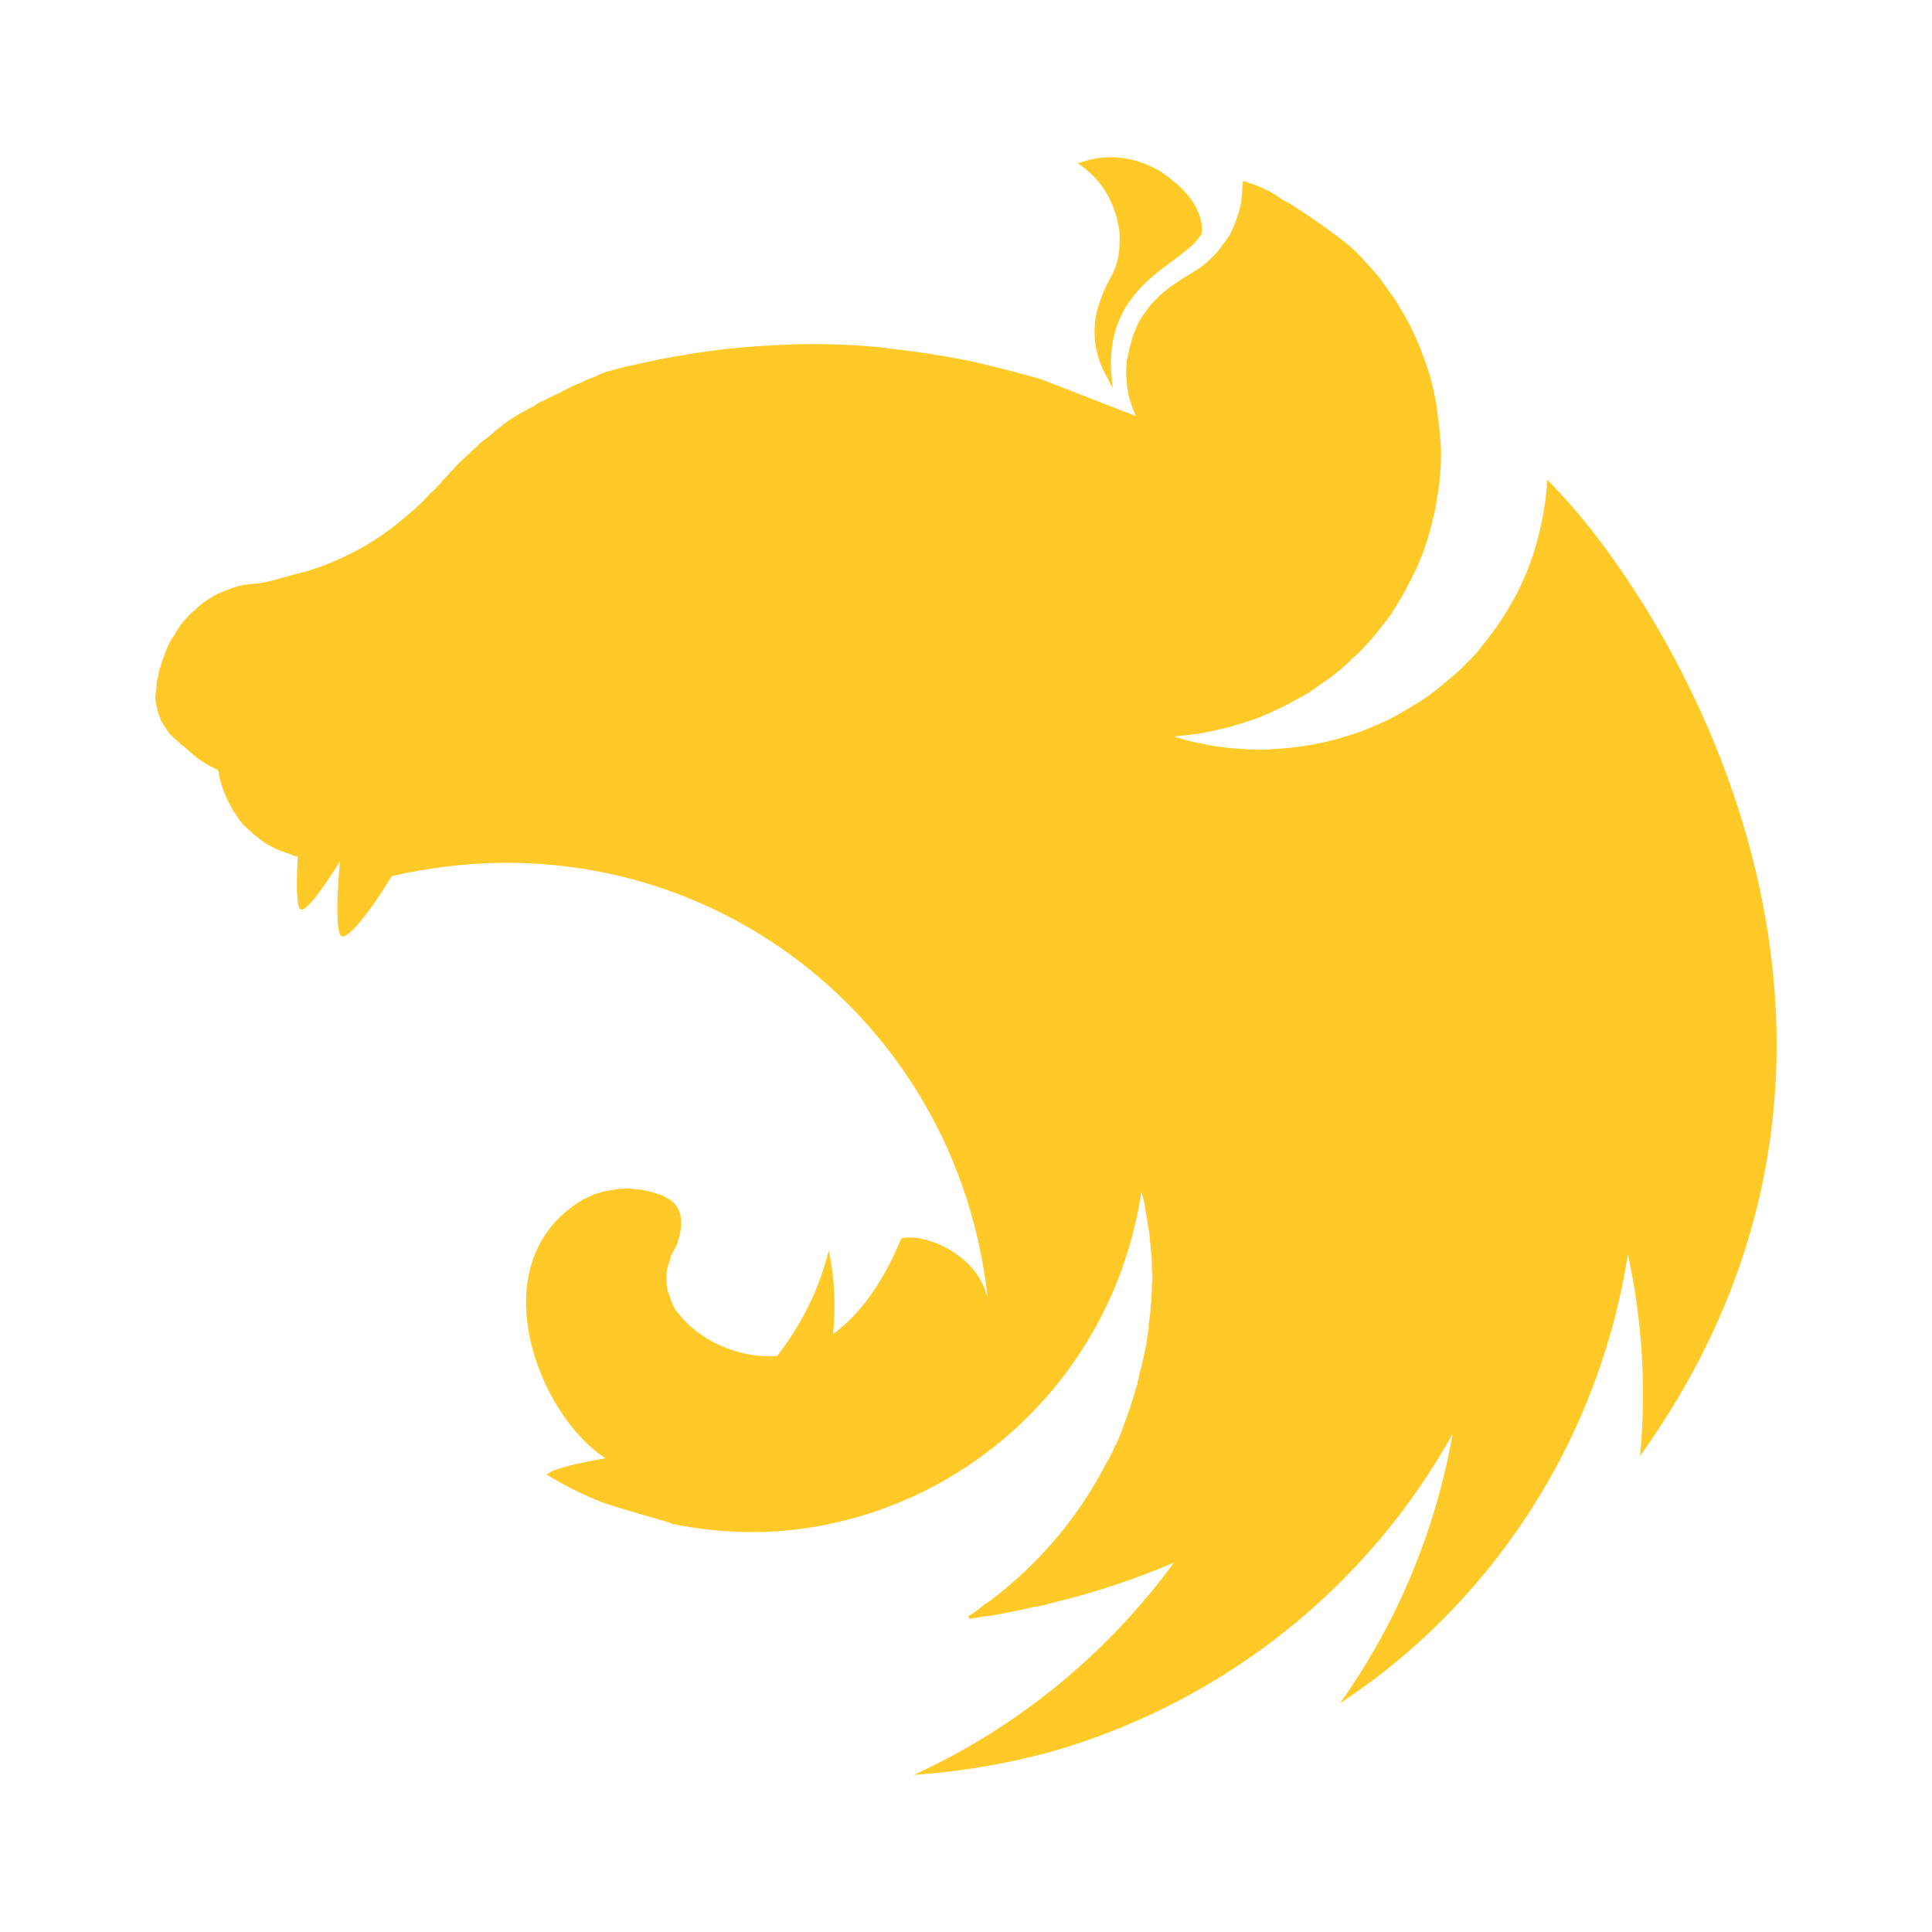
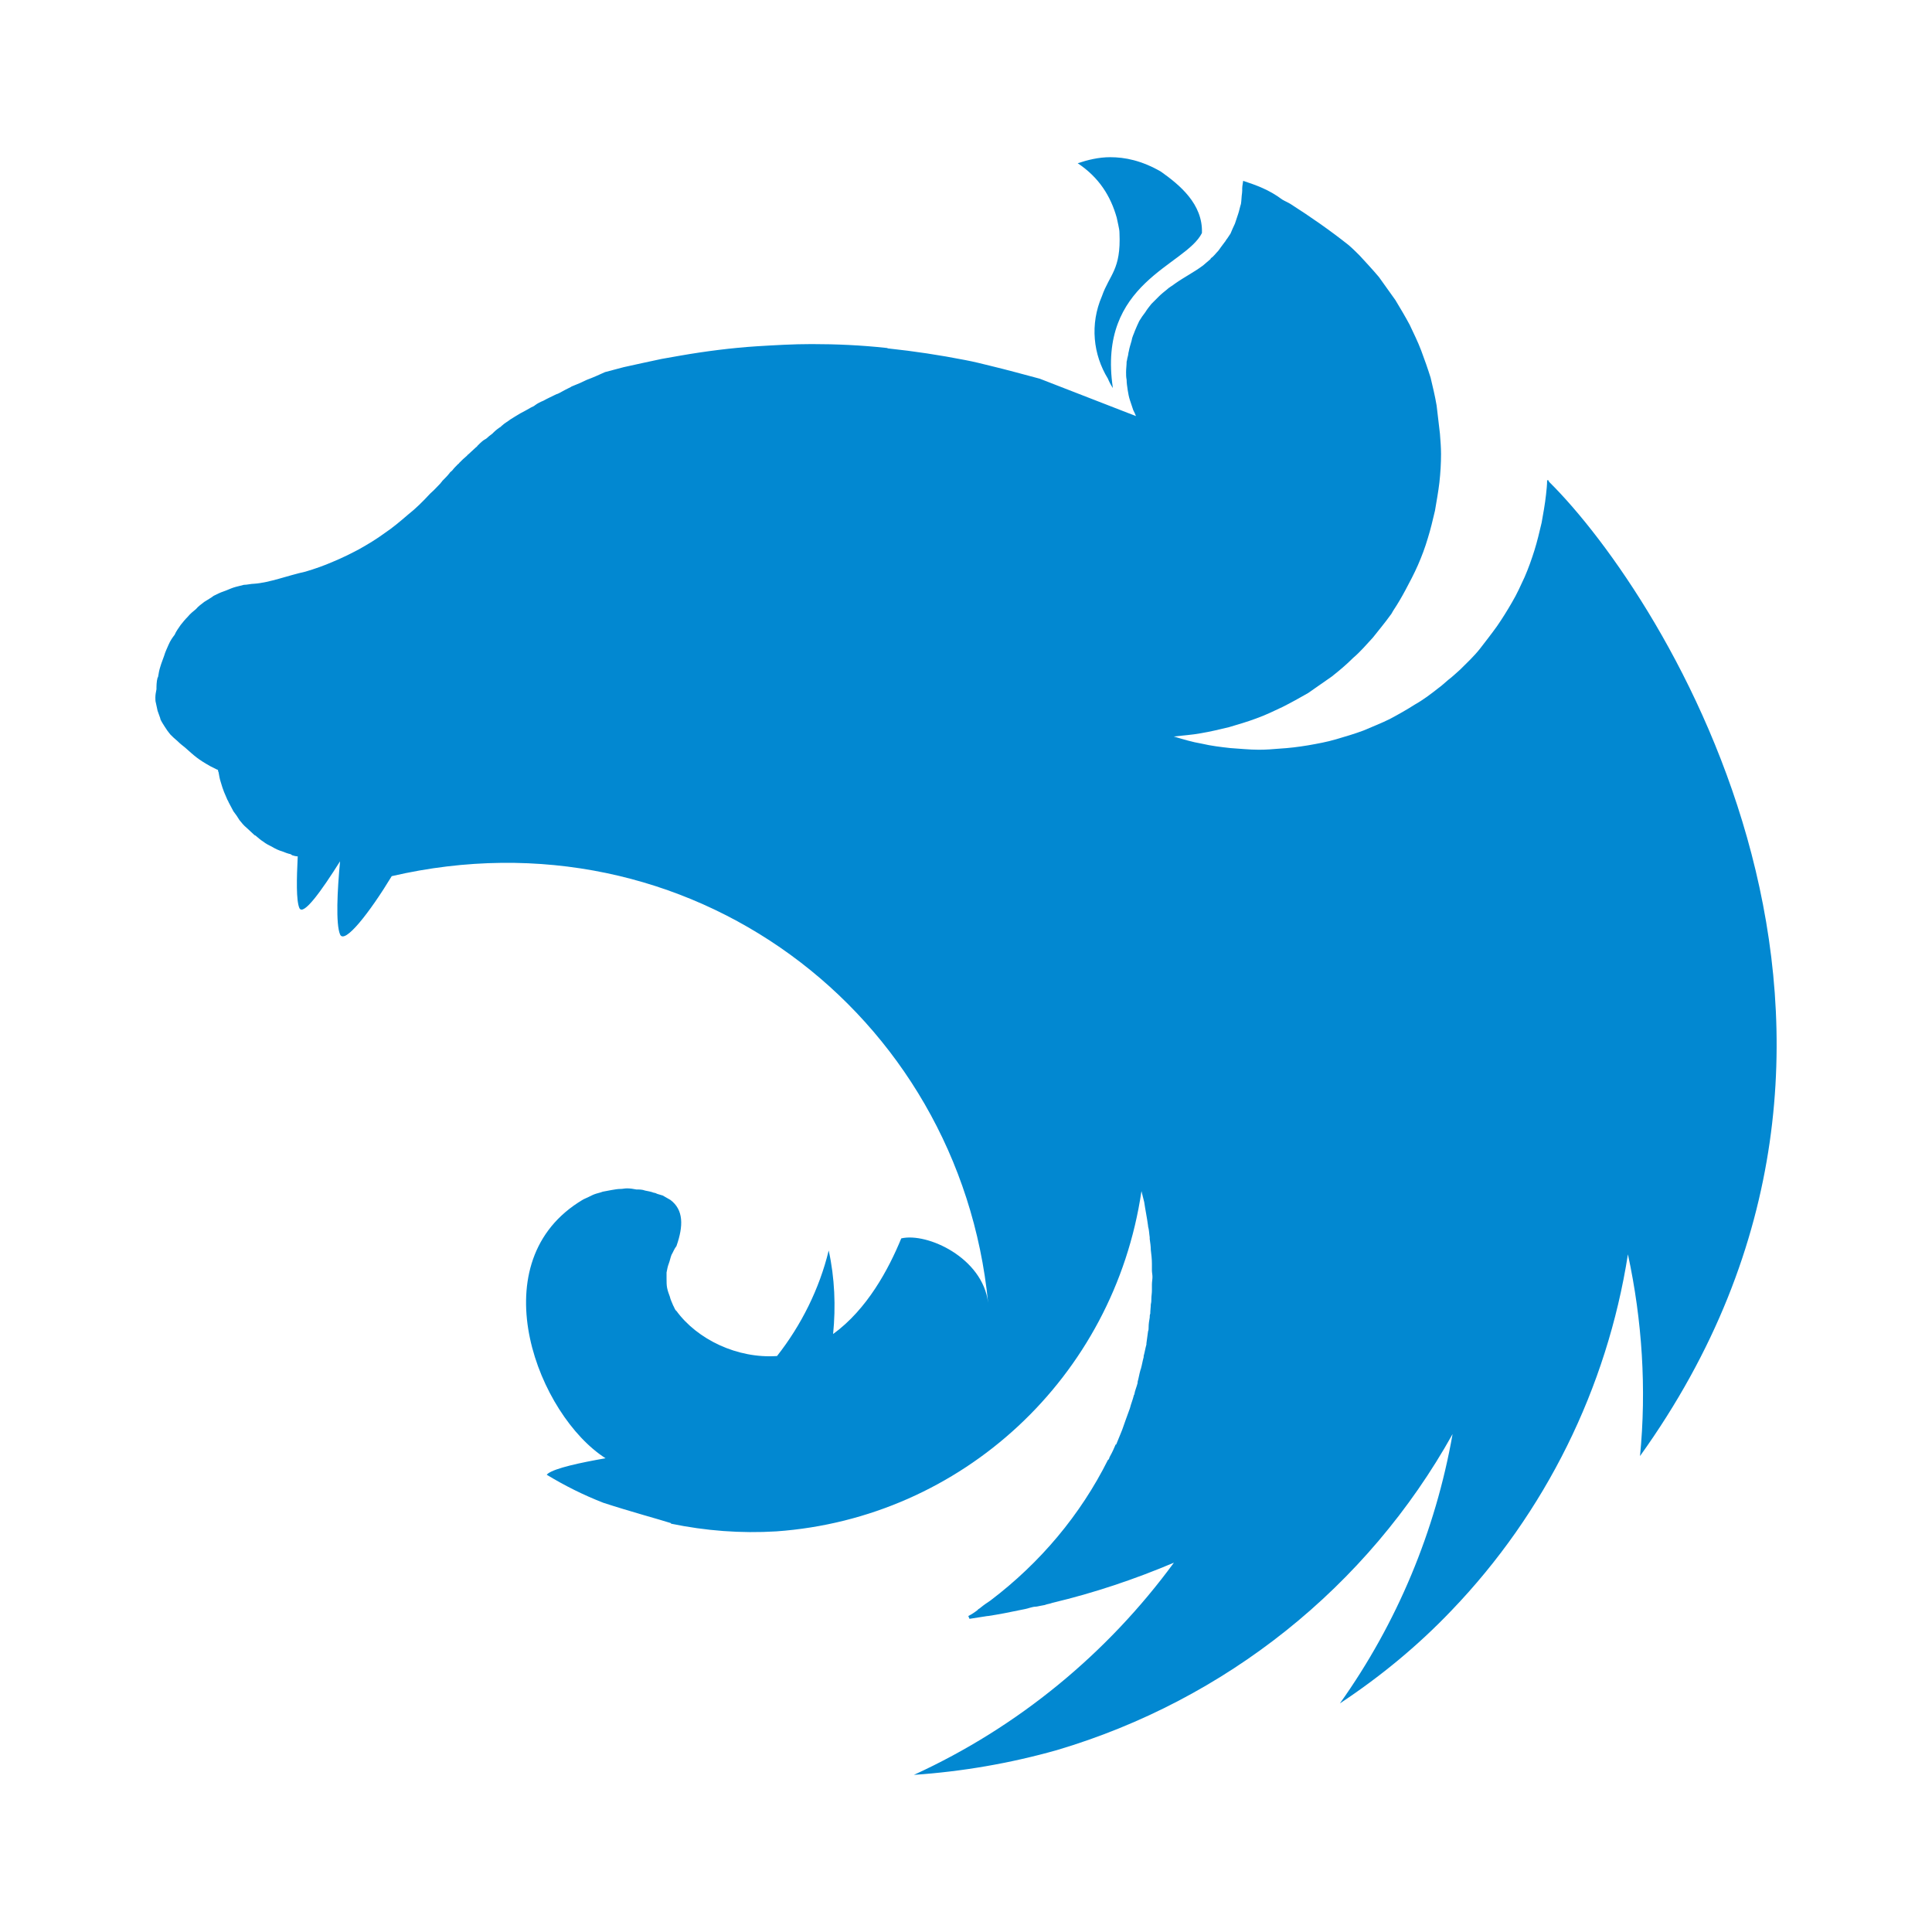
- <svg xmlns="http://www.w3.org/2000/svg" style="enable-background:new 0 0 300 300" version="1.1" viewBox="0 0 300 300" xml:space="preserve">
-   <style type="text/css">
- 	.st0{fill:#0288D1;}
- </style>
-   <g transform="matrix(.85352 0 0 .85352 .31162 -146.38)" style="fill:#ffca28">
-     <path class="st0" d="m201.6 200.1c-2.1 0-4.1.5-5.9 1.1 3.9 2.6 6 6 7.1 9.9.1.5.2.9.3 1.4s.2.9.2 1.4c.3 6.7-1.8 7.5-3.2 11.5-2.2 5.1-1.6 10.6 1.1 15 .2.5.5 1.1.9 1.7-2.9-19.3 13.2-22.2 16.2-28.2.2-5.3-4.1-8.8-7.5-11.2-3.5-2-6.5-2.6-9.2-2.6zm24.2 4.3c-.3 1.8-.1 1.3-.2 2.2-.1.6-.1 1.4-.2 2-.2.6-.3 1.2-.5 1.8l-.6 1.8c-.3.6-.5 1.1-.8 1.8l-.6.9c-.2.2-.3.5-.5.7-.4.5-.8 1.1-1.1 1.5-.5.5-.8 1-1.4 1.4v.1c-.5.4-.9.8-1.4 1.2-1.6 1.2-3.4 2.1-5.1 3.3-.5.4-1.1.7-1.5 1.1-.5.4-1 .8-1.4 1.2l-1.4 1.4c-.4.5-.8 1-1.1 1.5-.4.5-.8 1.1-1.1 1.6-.3.6-.5 1.1-.8 1.8-.2.6-.5 1.1-.6 1.8-.2.7-.4 1.3-.5 1.9-.1.3-.1.7-.2 1s-.1.6-.2.9c0 .6-.1 1.3-.1 1.9 0 .5 0 .9.1 1.4 0 .6.1 1.2.2 1.9.1.6.2 1.2.4 1.8l.6 1.8c.2.4.4.8.5 1.1l-17.5-6.8c-3-.8-5.9-1.6-8.8-2.3-1.6-.4-3.2-.8-4.8-1.1-4.6-.9-9.2-1.6-13.9-2.1-.2 0-.2-.1-.4-.1-4.6-.5-9.1-.7-13.6-.7-3.4 0-6.7.2-10 .4-4.6.3-9.3.9-13.9 1.7-1.1.2-2.3.4-3.4.6-2.4.5-4.6 1-6.9 1.5-1.1.3-2.3.6-3.4.9-1.1.5-2.2 1-3.3 1.4-.8.4-1.7.8-2.5 1.1-.2.1-.3.1-.4.2-.8.4-1.4.7-2.1 1.1-.2.1-.4.2-.5.2-.8.4-1.7.8-2.4 1.2-.5.2-1.1.5-1.5.8-.2.2-.5.3-.7.4-.7.4-1.4.8-2 1.1-.7.4-1.3.8-1.8 1.1-.5.4-1.1.7-1.5 1.1-.1.1-.2.1-.2.2-.5.3-1 .7-1.4 1.1l-.2.2c-.4.3-.8.6-1.1.9-.2.1-.3.2-.5.3-.4.3-.8.7-1.1 1-.1.2-.2.2-.3.3-.5.5-.9.8-1.4 1.3-.1 0-.1.1-.2.2-.5.4-.9.8-1.4 1.3-.1.1-.1.2-.2.2-.4.4-.8.8-1.1 1.2-.2.2-.4.3-.5.5-.4.5-.8.9-1.3 1.4-.1.2-.2.2-.3.4-.6.6-1.1 1.2-1.8 1.8l-.2.2c-1.2 1.3-2.5 2.6-3.9 3.7-1.4 1.2-2.8 2.4-4.3 3.4-1.5 1.1-3 2-4.6 2.9-1.5.8-3.1 1.6-4.8 2.3-1.6.7-3.3 1.3-5 1.8-3.2.7-6.5 2-9.3 2.2-.6 0-1.3.2-1.9.2-.7.2-1.3.3-1.9.5s-1.2.5-1.8.7-1.2.5-1.8.8c-.5.4-1.1.7-1.7 1.1-.5.4-1.1.8-1.5 1.3-.5.4-1.1.9-1.5 1.4-.5.5-.9 1-1.3 1.5-.4.6-.8 1.1-1.1 1.8-.4.5-.8 1.1-1.1 1.8s-.6 1.3-.8 2c-.2.6-.5 1.3-.7 2-.2.6-.3 1.2-.4 1.8 0 .1-.1.2-.1.2-.2.7-.2 1.6-.2 2.1-.1.5-.2 1-.2 1.5 0 .3 0 .7.1 1 .1.5.2 1 .3 1.4.2.5.3.9.5 1.4v.1c.2.5.5.9.8 1.4s.6.9 1 1.4c.4.4.8.8 1.3 1.2.5.5.9.8 1.4 1.2 1.8 1.6 2.3 2.1 4.6 3.4l1.2.6c.1 0 .2.1.2.1 0 .2 0 .2.1.4.1.6.2 1.2.4 1.8.2.7.4 1.3.6 1.8s.4.9.6 1.4c.1.2.2.3.2.4.3.6.6 1.1.9 1.7.4.5.8 1.1 1.1 1.6.4.5.8 1 1.3 1.4.5.5.9.8 1.4 1.3 0 0 .1.1.2.1.5.4.9.8 1.4 1.1.5.4 1.1.7 1.7 1 .5.3 1.1.6 1.8.8.5.2 1 .4 1.5.5.1.1.2.1.3.2.3.1.7.2 1 .2-.2 4.1-.3 8 .3 9.4.7 1.5 4-3.1 7.4-8.5-.5 5.3-.8 11.4 0 13.3s5.4-4 9.4-10.6c54-12.5 103.3 24.8 108.5 77.6-1-8.2-11.1-12.8-15.8-11.7-2.3 5.6-6.2 12.9-12.4 17.4.5-5 .3-10.2-.8-15.2-1.7 7-5 13.6-9.4 19.2-7.2.5-14.5-3-18.3-8.2-.3-.2-.4-.7-.6-1-.2-.5-.5-1.1-.6-1.6-.2-.5-.4-1.1-.5-1.6s-.1-1.1-.1-1.7v-1.1c.1-.5.2-1.1.4-1.6s.3-1.1.5-1.6c.3-.5.5-1.1.9-1.6 1.3-3.7 1.3-6.6-1.1-8.4-.5-.3-.9-.5-1.4-.8-.3-.1-.7-.2-1-.3-.2-.1-.4-.2-.6-.2-.5-.2-1.1-.3-1.6-.4-.5-.2-1.1-.2-1.6-.2-.5-.1-1.1-.2-1.7-.2-.4 0-.8.1-1.1.1-.6 0-1.1.1-1.7.2-.5.1-1.1.2-1.6.3-.5.2-1.1.3-1.6.5s-1 .5-1.5.7-.9.5-1.4.8c-17.8 11.6-7.2 38.7 5 46.5-4.6.8-9.2 1.8-10.5 2.8l-.2.2c3.3 2 6.7 3.7 10.3 5.1 4.9 1.6 10.1 3 12.3 3.7v.1c6.3 1.3 12.7 1.8 19.2 1.4 33.7-2.4 61.4-28 66.4-61.9.2.7.3 1.3.5 2 .2 1.4.5 2.8.7 4.3v.1c.2.7.2 1.4.3 2v.3c.1.7.2 1.4.2 2 .1.8.2 1.7.2 2.5v1.2c0 .4.1.8.1 1.2 0 .5-.1.9-.1 1.4v1.1c0 .5-.1 1-.1 1.5 0 .3 0 .6-.1 1 0 .5-.1 1.1-.1 1.7-.1.2-.1.5-.1.7-.1.6-.2 1.1-.2 1.8 0 .2 0 .5-.1.7-.1.8-.2 1.4-.3 2.2v.2c-.2.7-.3 1.4-.5 2.1v.2c-.2.7-.3 1.4-.5 2.1 0 .1-.1.2-.1.3-.2.7-.3 1.4-.5 2.1v.2c-.2.8-.5 1.4-.6 2.1-.1.1-.1.2-.1.2-.2.8-.5 1.5-.7 2.3-.3.8-.5 1.4-.8 2.2s-.5 1.5-.8 2.2c-.3.8-.6 1.4-.9 2.2h-.1c-.3.7-.6 1.4-1 2.1-.1.2-.2.4-.2.5-.1.1-.1.2-.2.2-5 10-12.3 18.7-21.4 25.6-.6.4-1.2.8-1.8 1.3-.2.2-.4.2-.5.4-.5.4-1.1.8-1.7 1.1l.2.5h.1c1.1-.2 2.1-.3 3.2-.5h.1c2-.3 4-.7 5.9-1.1.5-.1 1.1-.2 1.7-.4.4-.1.7-.2 1.1-.2.5-.1 1.1-.2 1.6-.3.5-.2.9-.2 1.4-.4 7.6-1.8 15-4.3 22.1-7.3-12.1 16.5-28.3 29.9-47.3 38.6 8.8-.6 17.5-2.1 26-4.5 30.7-9.1 56.5-29.7 72-57.5-3.1 17.6-10.1 34.4-20.5 49 7.4-4.9 14.2-10.5 20.3-16.9 17.1-17.8 28.3-40.5 32.1-64.8 2.6 12 3.4 24.5 2.2 36.7 55-76.7 4.6-156.3-16.5-177.2-.1-.2-.2-.2-.2-.4-.1.1-.1.1-.1.2 0-.1 0-.1-.1-.2 0 .9-.1 1.8-.2 2.7-.2 1.8-.5 3.4-.8 5.1-.4 1.7-.8 3.4-1.3 5s-1.1 3.3-1.8 4.9c-.7 1.5-1.4 3.1-2.3 4.6-.8 1.4-1.8 3-2.7 4.3-1 1.4-2.1 2.8-3.1 4.1-1.1 1.4-2.4 2.6-3.6 3.8-.8.7-1.4 1.3-2.2 1.9-.6.5-1.1 1-1.8 1.5-1.4 1.1-2.7 2.1-4.3 3-1.4.9-3 1.8-4.5 2.6-1.6.8-3.2 1.4-4.8 2.1-1.6.6-3.3 1.1-5 1.6s-3.4.8-5.1 1.1c-1.8.3-3.5.5-5.2.6-1.2.1-2.4.2-3.7.2-1.8 0-3.5-.2-5.2-.3-1.8-.2-3.5-.4-5.2-.8-1.8-.3-3.4-.8-5.1-1.3h-.1c1.7-.2 3.4-.3 5-.6 1.8-.3 3.4-.7 5.1-1.1 1.7-.5 3.4-1 5-1.6 1.7-.6 3.3-1.4 4.8-2.1 1.6-.8 3-1.6 4.6-2.5 1.4-1 2.9-2 4.3-3 1.4-1.1 2.7-2.2 3.9-3.4 1.3-1.1 2.4-2.4 3.6-3.7 1.1-1.4 2.2-2.7 3.2-4.1.2-.2.3-.5.5-.8.8-1.2 1.5-2.4 2.2-3.7.8-1.5 1.6-3 2.3-4.6s1.3-3.2 1.8-4.9c.5-1.6.9-3.3 1.3-5 .3-1.8.6-3.4.8-5.1.2-1.8.3-3.5.3-5.2 0-1.2-.1-2.4-.2-3.7-.2-1.8-.4-3.4-.6-5.1-.3-1.8-.7-3.4-1.1-5.1-.5-1.6-1.1-3.3-1.7-4.9s-1.4-3.2-2.1-4.7c-.8-1.5-1.7-3-2.6-4.5l-3-4.2c-1.1-1.3-2.3-2.6-3.5-3.9-.6-.6-1.3-1.3-2-1.9-3.4-2.7-7-5.2-10.6-7.5-.5-.3-1-.5-1.5-.8-2.4-1.8-4.7-2.6-7.1-3.4z" style="fill:#ffca28" />
+ <svg xmlns="http://www.w3.org/2000/svg" enable-background="new 0 0 300 300" version="1.1" viewBox="0 0 300 300" xml:space="preserve">
+   <style type="text/css">.st0{fill:#0288d1}</style>
+   <g fill="#ffca28">
+     <path fill="#ffca28" d="m201.6 200.1c-2.1 0-4.1.5-5.9 1.1 3.9 2.6 6 6 7.1 9.9.1.5.2.9.3 1.4s.2.9.2 1.4c.3 6.7-1.8 7.5-3.2 11.5-2.2 5.1-1.6 10.6 1.1 15 .2.5.5 1.1.9 1.7-2.9-19.3 13.2-22.2 16.2-28.2.2-5.3-4.1-8.8-7.5-11.2-3.5-2-6.5-2.6-9.2-2.6zm24.2 4.3c-.3 1.8-.1 1.3-.2 2.2-.1.6-.1 1.4-.2 2-.2.6-.3 1.2-.5 1.8l-.6 1.8c-.3.6-.5 1.1-.8 1.8l-.6.9c-.2.2-.3.5-.5.7-.4.5-.8 1.1-1.1 1.5-.5.5-.8 1-1.4 1.4v.1c-.5.4-.9.8-1.4 1.2-1.6 1.2-3.4 2.1-5.1 3.3-.5.4-1.1.7-1.5 1.1-.5.4-1 .8-1.4 1.2l-1.4 1.4c-.4.5-.8 1-1.1 1.5-.4.5-.8 1.1-1.1 1.6-.3.6-.5 1.1-.8 1.8-.2.6-.5 1.1-.6 1.8-.2.7-.4 1.3-.5 1.9-.1.3-.1.7-.2 1s-.1.6-.2.9c0 .6-.1 1.3-.1 1.9 0 .5 0 .9.1 1.4 0 .6.1 1.2.2 1.9.1.6.2 1.2.4 1.8l.6 1.8c.2.4.4.8.5 1.1l-17.5-6.8c-3-.8-5.9-1.6-8.8-2.3-1.6-.4-3.2-.8-4.8-1.1-4.6-.9-9.2-1.6-13.9-2.1-.2 0-.2-.1-.4-.1-4.6-.5-9.1-.7-13.6-.7-3.4 0-6.7.2-10 .4-4.6.3-9.3.9-13.9 1.7-1.1.2-2.3.4-3.4.6-2.4.5-4.6 1-6.9 1.5-1.1.3-2.3.6-3.4.9-1.1.5-2.2 1-3.3 1.4-.8.4-1.7.8-2.5 1.1-.2.1-.3.1-.4.2-.8.4-1.4.7-2.1 1.1-.2.1-.4.2-.5.2-.8.4-1.7.8-2.4 1.2-.5.2-1.1.5-1.5.8-.2.2-.5.3-.7.4-.7.4-1.4.8-2 1.1-.7.4-1.3.8-1.8 1.1-.5.4-1.1.7-1.5 1.1-.1.1-.2.1-.2.2-.5.3-1 .7-1.4 1.1l-.2.2c-.4.3-.8.6-1.1.9-.2.1-.3.2-.5.3-.4.3-.8.7-1.1 1-.1.2-.2.2-.3.3-.5.5-.9.8-1.4 1.3-.1 0-.1.1-.2.2-.5.4-.9.8-1.4 1.3-.1.1-.1.2-.2.2-.4.4-.8.8-1.1 1.2-.2.2-.4.3-.5.5-.4.5-.8.9-1.3 1.4-.1.2-.2.2-.3.4-.6.6-1.1 1.2-1.8 1.8l-.2.2c-1.2 1.3-2.5 2.6-3.9 3.7-1.4 1.2-2.8 2.4-4.3 3.4-1.5 1.1-3 2-4.6 2.9-1.5.8-3.1 1.6-4.8 2.3-1.6.7-3.3 1.3-5 1.8-3.2.7-6.5 2-9.3 2.2-.6 0-1.3.2-1.9.2-.7.2-1.3.3-1.9.5s-1.2.5-1.8.7-1.2.5-1.8.8c-.5.4-1.1.7-1.7 1.1-.5.4-1.1.8-1.5 1.3-.5.4-1.1.9-1.5 1.4-.5.5-.9 1-1.3 1.5-.4.6-.8 1.1-1.1 1.8-.4.5-.8 1.1-1.1 1.8s-.6 1.3-.8 2c-.2.6-.5 1.3-.7 2-.2.6-.3 1.2-.4 1.8 0 .1-.1.2-.1.2-.2.7-.2 1.6-.2 2.1-.1.5-.2 1-.2 1.5 0 .3 0 .7.1 1 .1.5.2 1 .3 1.4.2.5.3.9.5 1.4v.1c.2.5.5.9.8 1.4s.6.9 1 1.4c.4.4.8.8 1.3 1.2.5.5.9.8 1.4 1.2 1.8 1.6 2.3 2.1 4.6 3.4l1.2.6c.1 0 .2.1.2.1 0 .2 0 .2.1.4.1.6.2 1.2.4 1.8.2.7.4 1.3.6 1.8s.4.9.6 1.4c.1.2.2.3.2.4.3.6.6 1.1.9 1.7.4.5.8 1.1 1.1 1.6.4.5.8 1 1.3 1.4.5.5.9.8 1.4 1.3 0 0 .1.1.2.1.5.4.9.8 1.4 1.1.5.4 1.1.7 1.7 1 .5.3 1.1.6 1.8.8.5.2 1 .4 1.5.5.1.1.2.1.3.2.3.1.7.2 1 .2-.2 4.1-.3 8 .3 9.4.7 1.5 4-3.1 7.4-8.5-.5 5.3-.8 11.4 0 13.3s5.4-4 9.4-10.6c54-12.5 103.3 24.8 108.5 77.6-1-8.2-11.1-12.8-15.8-11.7-2.3 5.6-6.2 12.9-12.4 17.4.5-5 .3-10.2-.8-15.2-1.7 7-5 13.6-9.4 19.2-7.2.5-14.5-3-18.3-8.2-.3-.2-.4-.7-.6-1-.2-.5-.5-1.1-.6-1.6-.2-.5-.4-1.1-.5-1.6s-.1-1.1-.1-1.7v-1.1c.1-.5.2-1.1.4-1.6s.3-1.1.5-1.6c.3-.5.5-1.1.9-1.6 1.3-3.7 1.3-6.6-1.1-8.4-.5-.3-.9-.5-1.4-.8-.3-.1-.7-.2-1-.3-.2-.1-.4-.2-.6-.2-.5-.2-1.1-.3-1.6-.4-.5-.2-1.1-.2-1.6-.2-.5-.1-1.1-.2-1.7-.2-.4 0-.8.1-1.1.1-.6 0-1.1.1-1.7.2-.5.1-1.1.2-1.6.3-.5.2-1.1.3-1.6.5s-1 .5-1.5.7-.9.5-1.4.8c-17.8 11.6-7.2 38.7 5 46.5-4.6.8-9.2 1.8-10.5 2.8l-.2.2c3.3 2 6.7 3.7 10.3 5.1 4.9 1.6 10.1 3 12.3 3.7v.1c6.3 1.3 12.7 1.8 19.2 1.4 33.7-2.4 61.4-28 66.4-61.9.2.7.3 1.3.5 2 .2 1.4.5 2.8.7 4.3v.1c.2.7.2 1.4.3 2v.3c.1.7.2 1.4.2 2 .1.8.2 1.7.2 2.5v1.2c0 .4.1.8.1 1.2 0 .5-.1.9-.1 1.4v1.1c0 .5-.1 1-.1 1.5 0 .3 0 .6-.1 1 0 .5-.1 1.1-.1 1.7-.1.2-.1.5-.1.7-.1.6-.2 1.1-.2 1.8 0 .2 0 .5-.1.7-.1.8-.2 1.4-.3 2.2v.2c-.2.7-.3 1.4-.5 2.1v.2c-.2.7-.3 1.4-.5 2.1 0 .1-.1.2-.1.3-.2.7-.3 1.4-.5 2.1v.2c-.2.8-.5 1.4-.6 2.1-.1.1-.1.2-.1.2-.2.8-.5 1.5-.7 2.3-.3.8-.5 1.4-.8 2.2s-.5 1.5-.8 2.2c-.3.8-.6 1.4-.9 2.2h-.1c-.3.7-.6 1.4-1 2.1-.1.2-.2.4-.2.5-.1.1-.1.2-.2.2-5 10-12.3 18.7-21.4 25.6-.6.4-1.2.8-1.8 1.3-.2.2-.4.2-.5.4-.5.4-1.1.8-1.7 1.1l.2.5h.1c1.1-.2 2.1-.3 3.2-.5h.1c2-.3 4-.7 5.9-1.1.5-.1 1.1-.2 1.7-.4.4-.1.7-.2 1.1-.2.5-.1 1.1-.2 1.6-.3.5-.2.9-.2 1.4-.4 7.6-1.8 15-4.3 22.1-7.3-12.1 16.5-28.3 29.9-47.3 38.6 8.8-.6 17.5-2.1 26-4.5 30.7-9.1 56.5-29.7 72-57.5-3.1 17.6-10.1 34.4-20.5 49 7.4-4.9 14.2-10.5 20.3-16.9 17.1-17.8 28.3-40.5 32.1-64.8 2.6 12 3.4 24.5 2.2 36.7 55-76.7 4.6-156.3-16.5-177.2-.1-.2-.2-.2-.2-.4-.1.1-.1.1-.1.2 0-.1 0-.1-.1-.2 0 .9-.1 1.8-.2 2.7-.2 1.8-.5 3.4-.8 5.1-.4 1.7-.8 3.4-1.3 5s-1.1 3.3-1.8 4.9c-.7 1.5-1.4 3.1-2.3 4.6-.8 1.4-1.8 3-2.7 4.3-1 1.4-2.1 2.8-3.1 4.1-1.1 1.4-2.4 2.6-3.6 3.8-.8.7-1.4 1.3-2.2 1.9-.6.5-1.1 1-1.8 1.5-1.4 1.1-2.7 2.1-4.3 3-1.4.9-3 1.8-4.5 2.6-1.6.8-3.2 1.4-4.8 2.1-1.6.6-3.3 1.1-5 1.6s-3.4.8-5.1 1.1c-1.8.3-3.5.5-5.2.6-1.2.1-2.4.2-3.7.2-1.8 0-3.5-.2-5.2-.3-1.8-.2-3.5-.4-5.2-.8-1.8-.3-3.4-.8-5.1-1.3h-.1c1.7-.2 3.4-.3 5-.6 1.8-.3 3.4-.7 5.1-1.1 1.7-.5 3.4-1 5-1.6 1.7-.6 3.3-1.4 4.8-2.1 1.6-.8 3-1.6 4.6-2.5 1.4-1 2.9-2 4.3-3 1.4-1.1 2.7-2.2 3.9-3.4 1.3-1.1 2.4-2.4 3.6-3.7 1.1-1.4 2.2-2.7 3.2-4.1.2-.2.3-.5.5-.8.8-1.2 1.5-2.4 2.2-3.7.8-1.5 1.6-3 2.3-4.6s1.3-3.2 1.8-4.9c.5-1.6.9-3.3 1.3-5 .3-1.8.6-3.4.8-5.1.2-1.8.3-3.5.3-5.2 0-1.2-.1-2.4-.2-3.7-.2-1.8-.4-3.4-.6-5.1-.3-1.8-.7-3.4-1.1-5.1-.5-1.6-1.1-3.3-1.7-4.9s-1.4-3.2-2.1-4.7c-.8-1.5-1.7-3-2.6-4.5l-3-4.2c-1.1-1.3-2.3-2.6-3.5-3.9-.6-.6-1.3-1.3-2-1.9-3.4-2.7-7-5.2-10.6-7.5-.5-.3-1-.5-1.5-.8-2.4-1.8-4.7-2.6-7.1-3.4z" class="st0" transform="matrix(.85352 0 0 .85352 .31162 -146.38)" />
  </g>
</svg>
